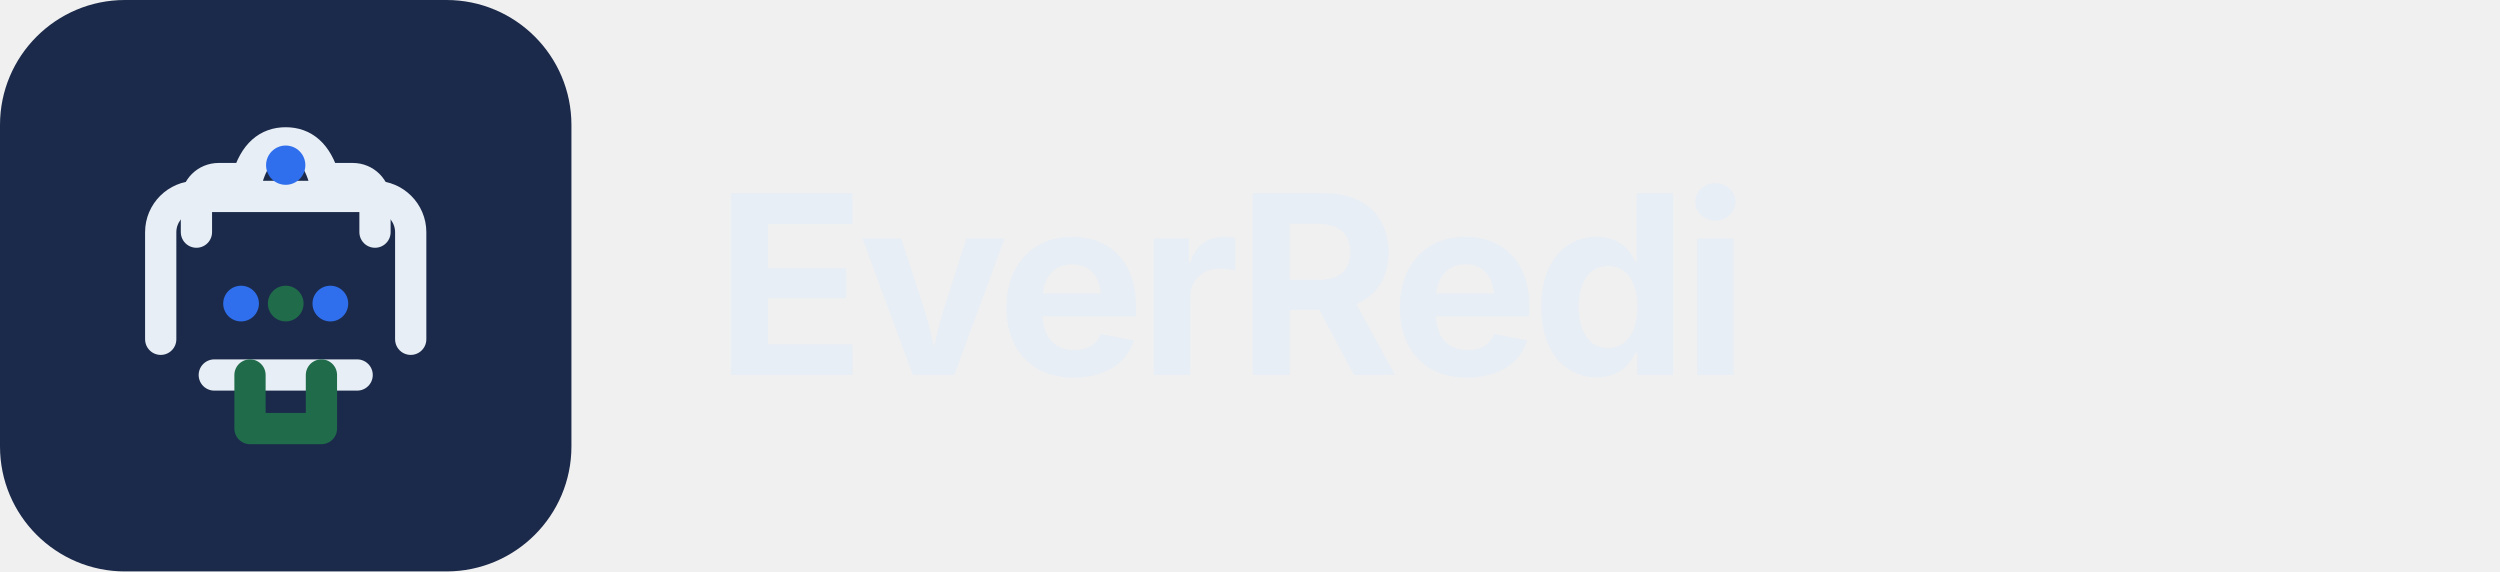
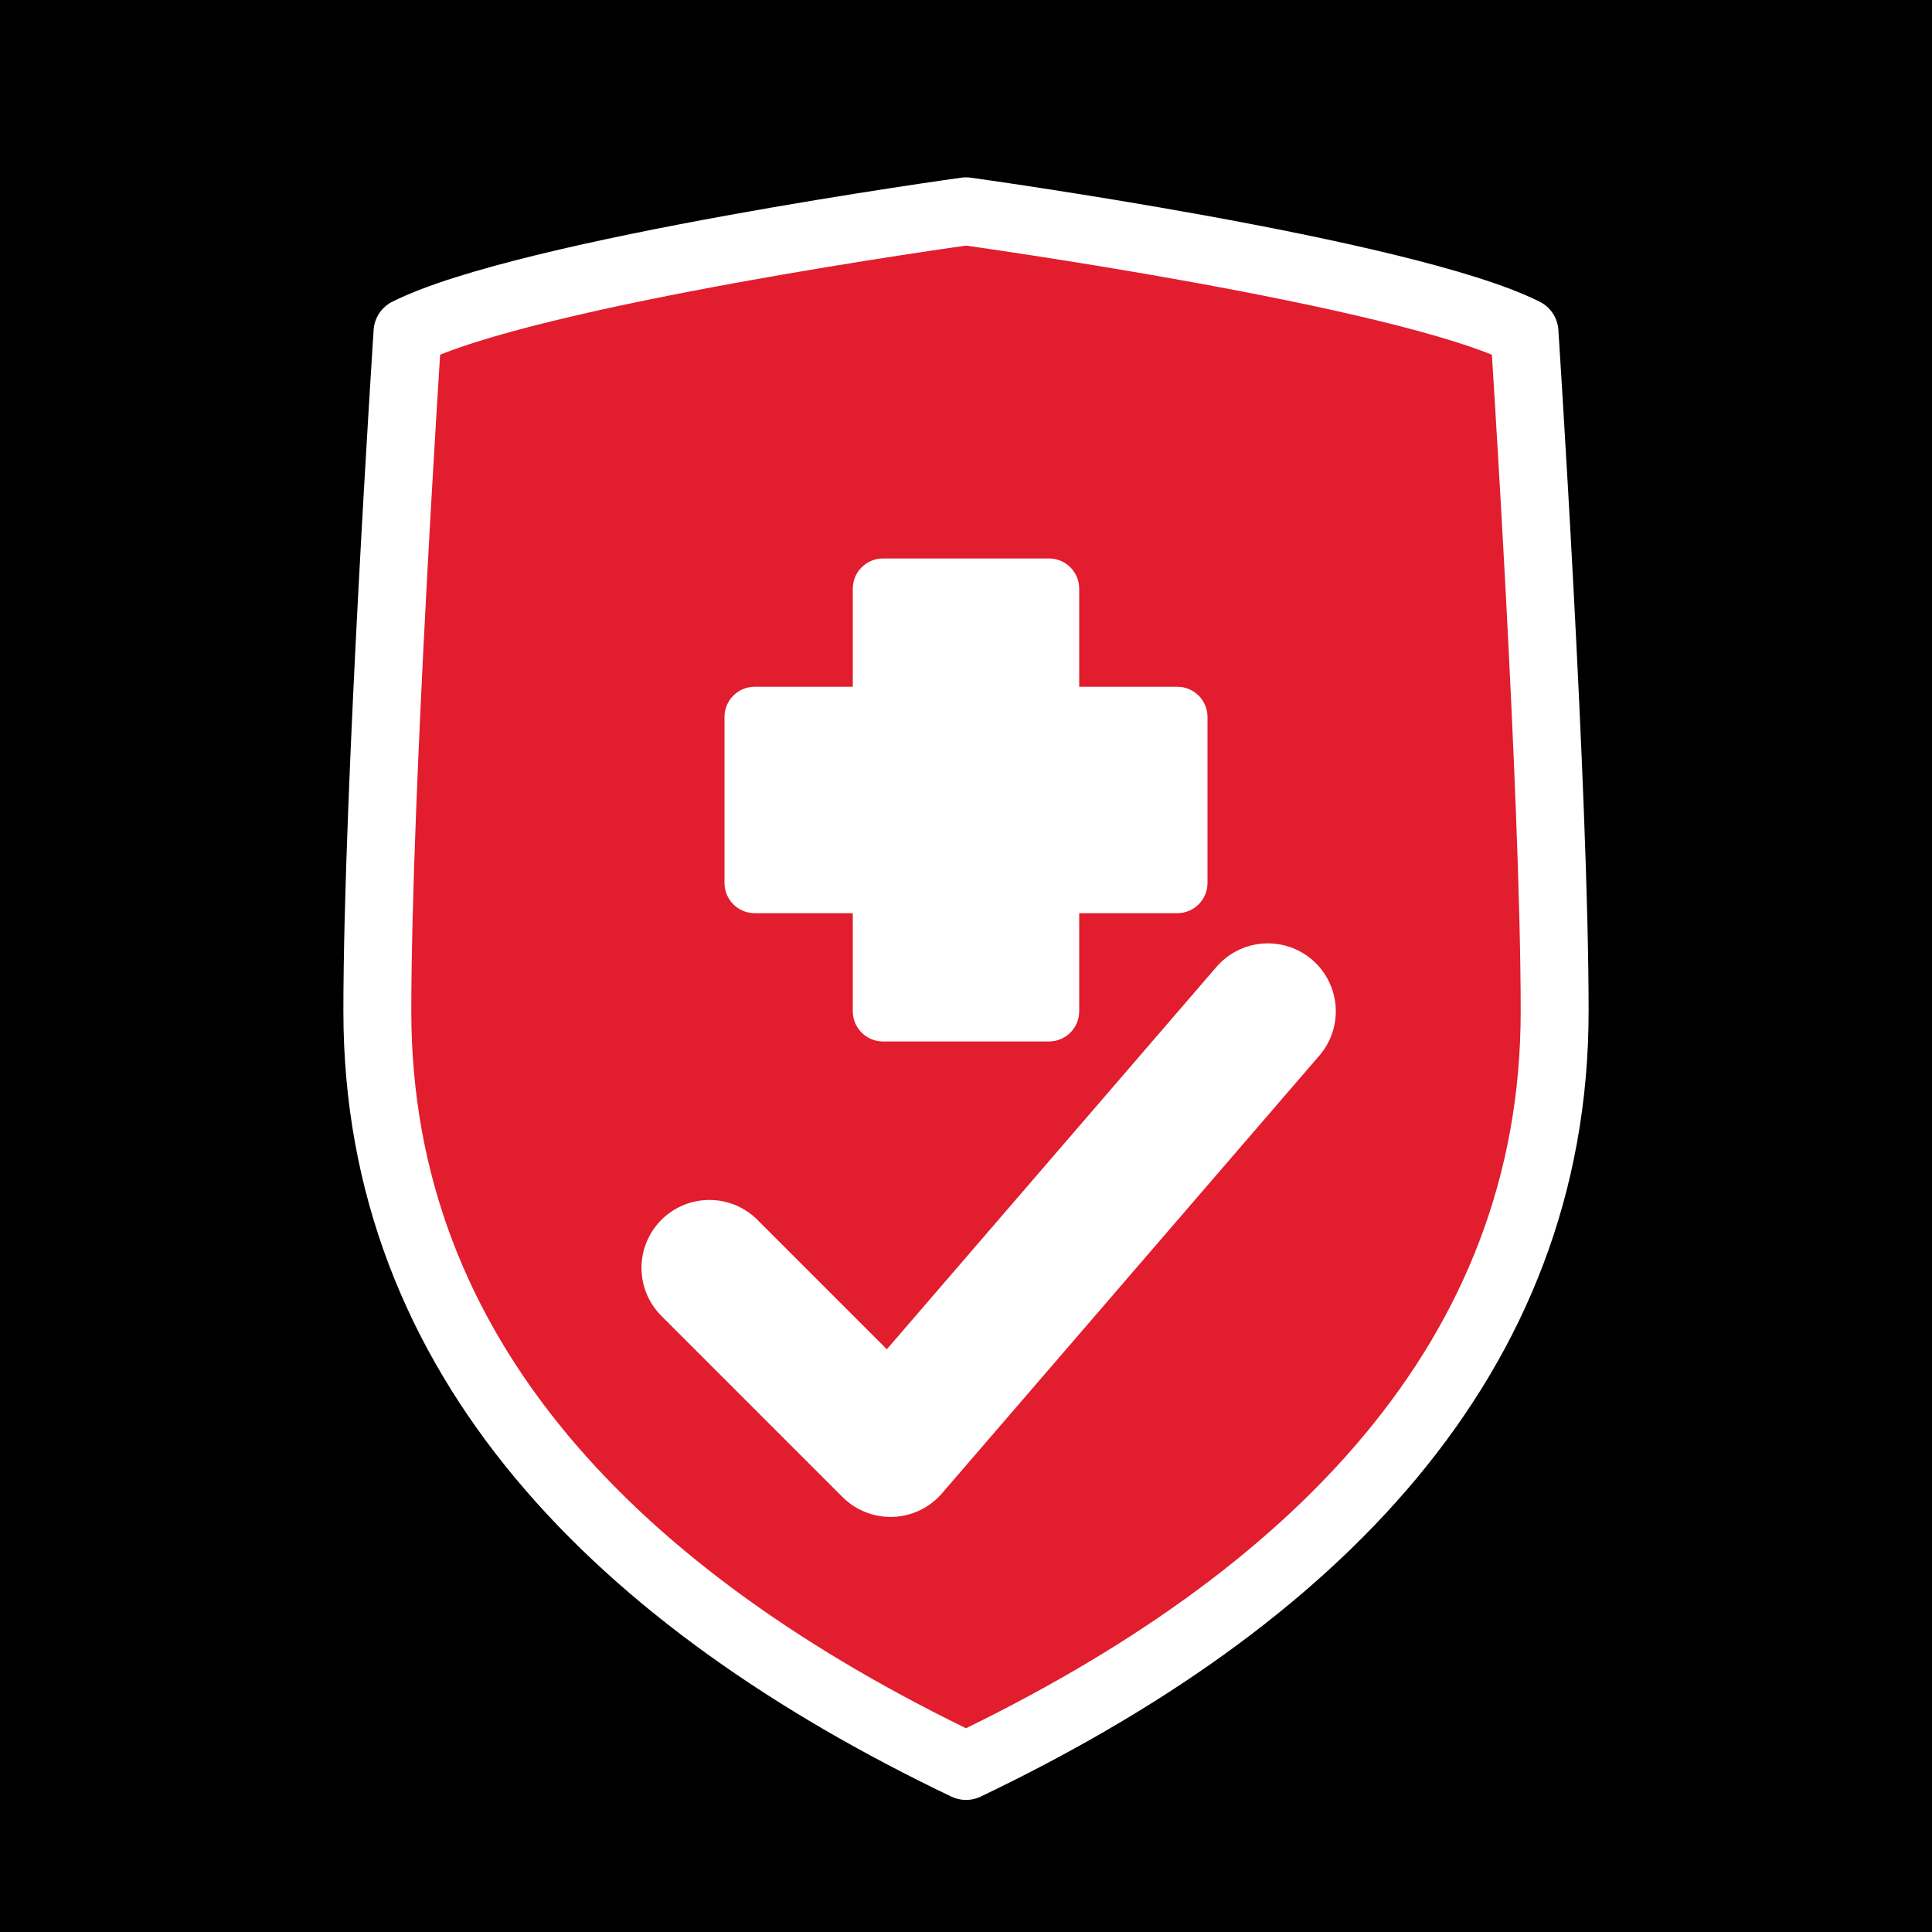
- <svg xmlns="http://www.w3.org/2000/svg" viewBox="0 0 280 64" fill="none" role="img" aria-label="EverRedi">
-   <rect x="0" y="0" width="64" height="64" rx="14" fill="#1b2a4a" />
-   <path d="M18 38V26c0-2.2 1.8-4 4-4h20c2.2 0 4 1.8 4 4v12" stroke="#e8eef5" stroke-width="3.5" stroke-linecap="round" stroke-linejoin="round" />
-   <path d="M22 26v-3.5c0-1.4 1.1-2.5 2.5-2.5h3.2C28.5 17.2 30 16 32 16s3.5 1.2 4.3 4h3.2c1.4 0 2.5 1.1 2.5 2.5V26" stroke="#e8eef5" stroke-width="3.5" stroke-linecap="round" stroke-linejoin="round" />
-   <circle cx="32" cy="18.5" r="2.2" fill="#2f6fed" />
-   <path d="M24 42h16" stroke="#e8eef5" stroke-width="3.5" stroke-linecap="round" />
-   <path d="M28 42v6h8v-6" stroke="#1f6b4a" stroke-width="3.5" stroke-linecap="round" stroke-linejoin="round" />
-   <circle cx="27" cy="34" r="2" fill="#2f6fed" />
-   <circle cx="32" cy="34" r="2" fill="#1f6b4a" />
-   <circle cx="37" cy="34" r="2" fill="#2f6fed" />
-   <text x="80" y="42" font-family="system-ui, -apple-system, BlinkMacSystemFont, 'Segoe UI', sans-serif" font-size="28" font-weight="700" fill="#e8eef5" letter-spacing="-0.03em">EverRedi</text>
+ <svg xmlns="http://www.w3.org/2000/svg" viewBox="0 0 512 512" role="img" aria-label="EverRedi">
+   <rect width="512" height="512" fill="#000000" />
+   <path d="M256 56        C256 56 372 72 404 88        C404 88 412 210 412 268        C412 360 348 424 256 468        C164 424 100 360 100 268        C100 210 108 88 108 88        C140 72 256 56 256 56Z" fill="#e11d2e" stroke="#ffffff" stroke-width="18" stroke-linejoin="round" />
+   <rect x="226" y="148" width="60" height="128" rx="8" fill="#ffffff" />
+   <rect x="192" y="182" width="128" height="60" rx="8" fill="#ffffff" />
+   <path d="M188 336 L236 384 L336 268" fill="none" stroke="#ffffff" stroke-width="36" stroke-linecap="round" stroke-linejoin="round" />
</svg>
